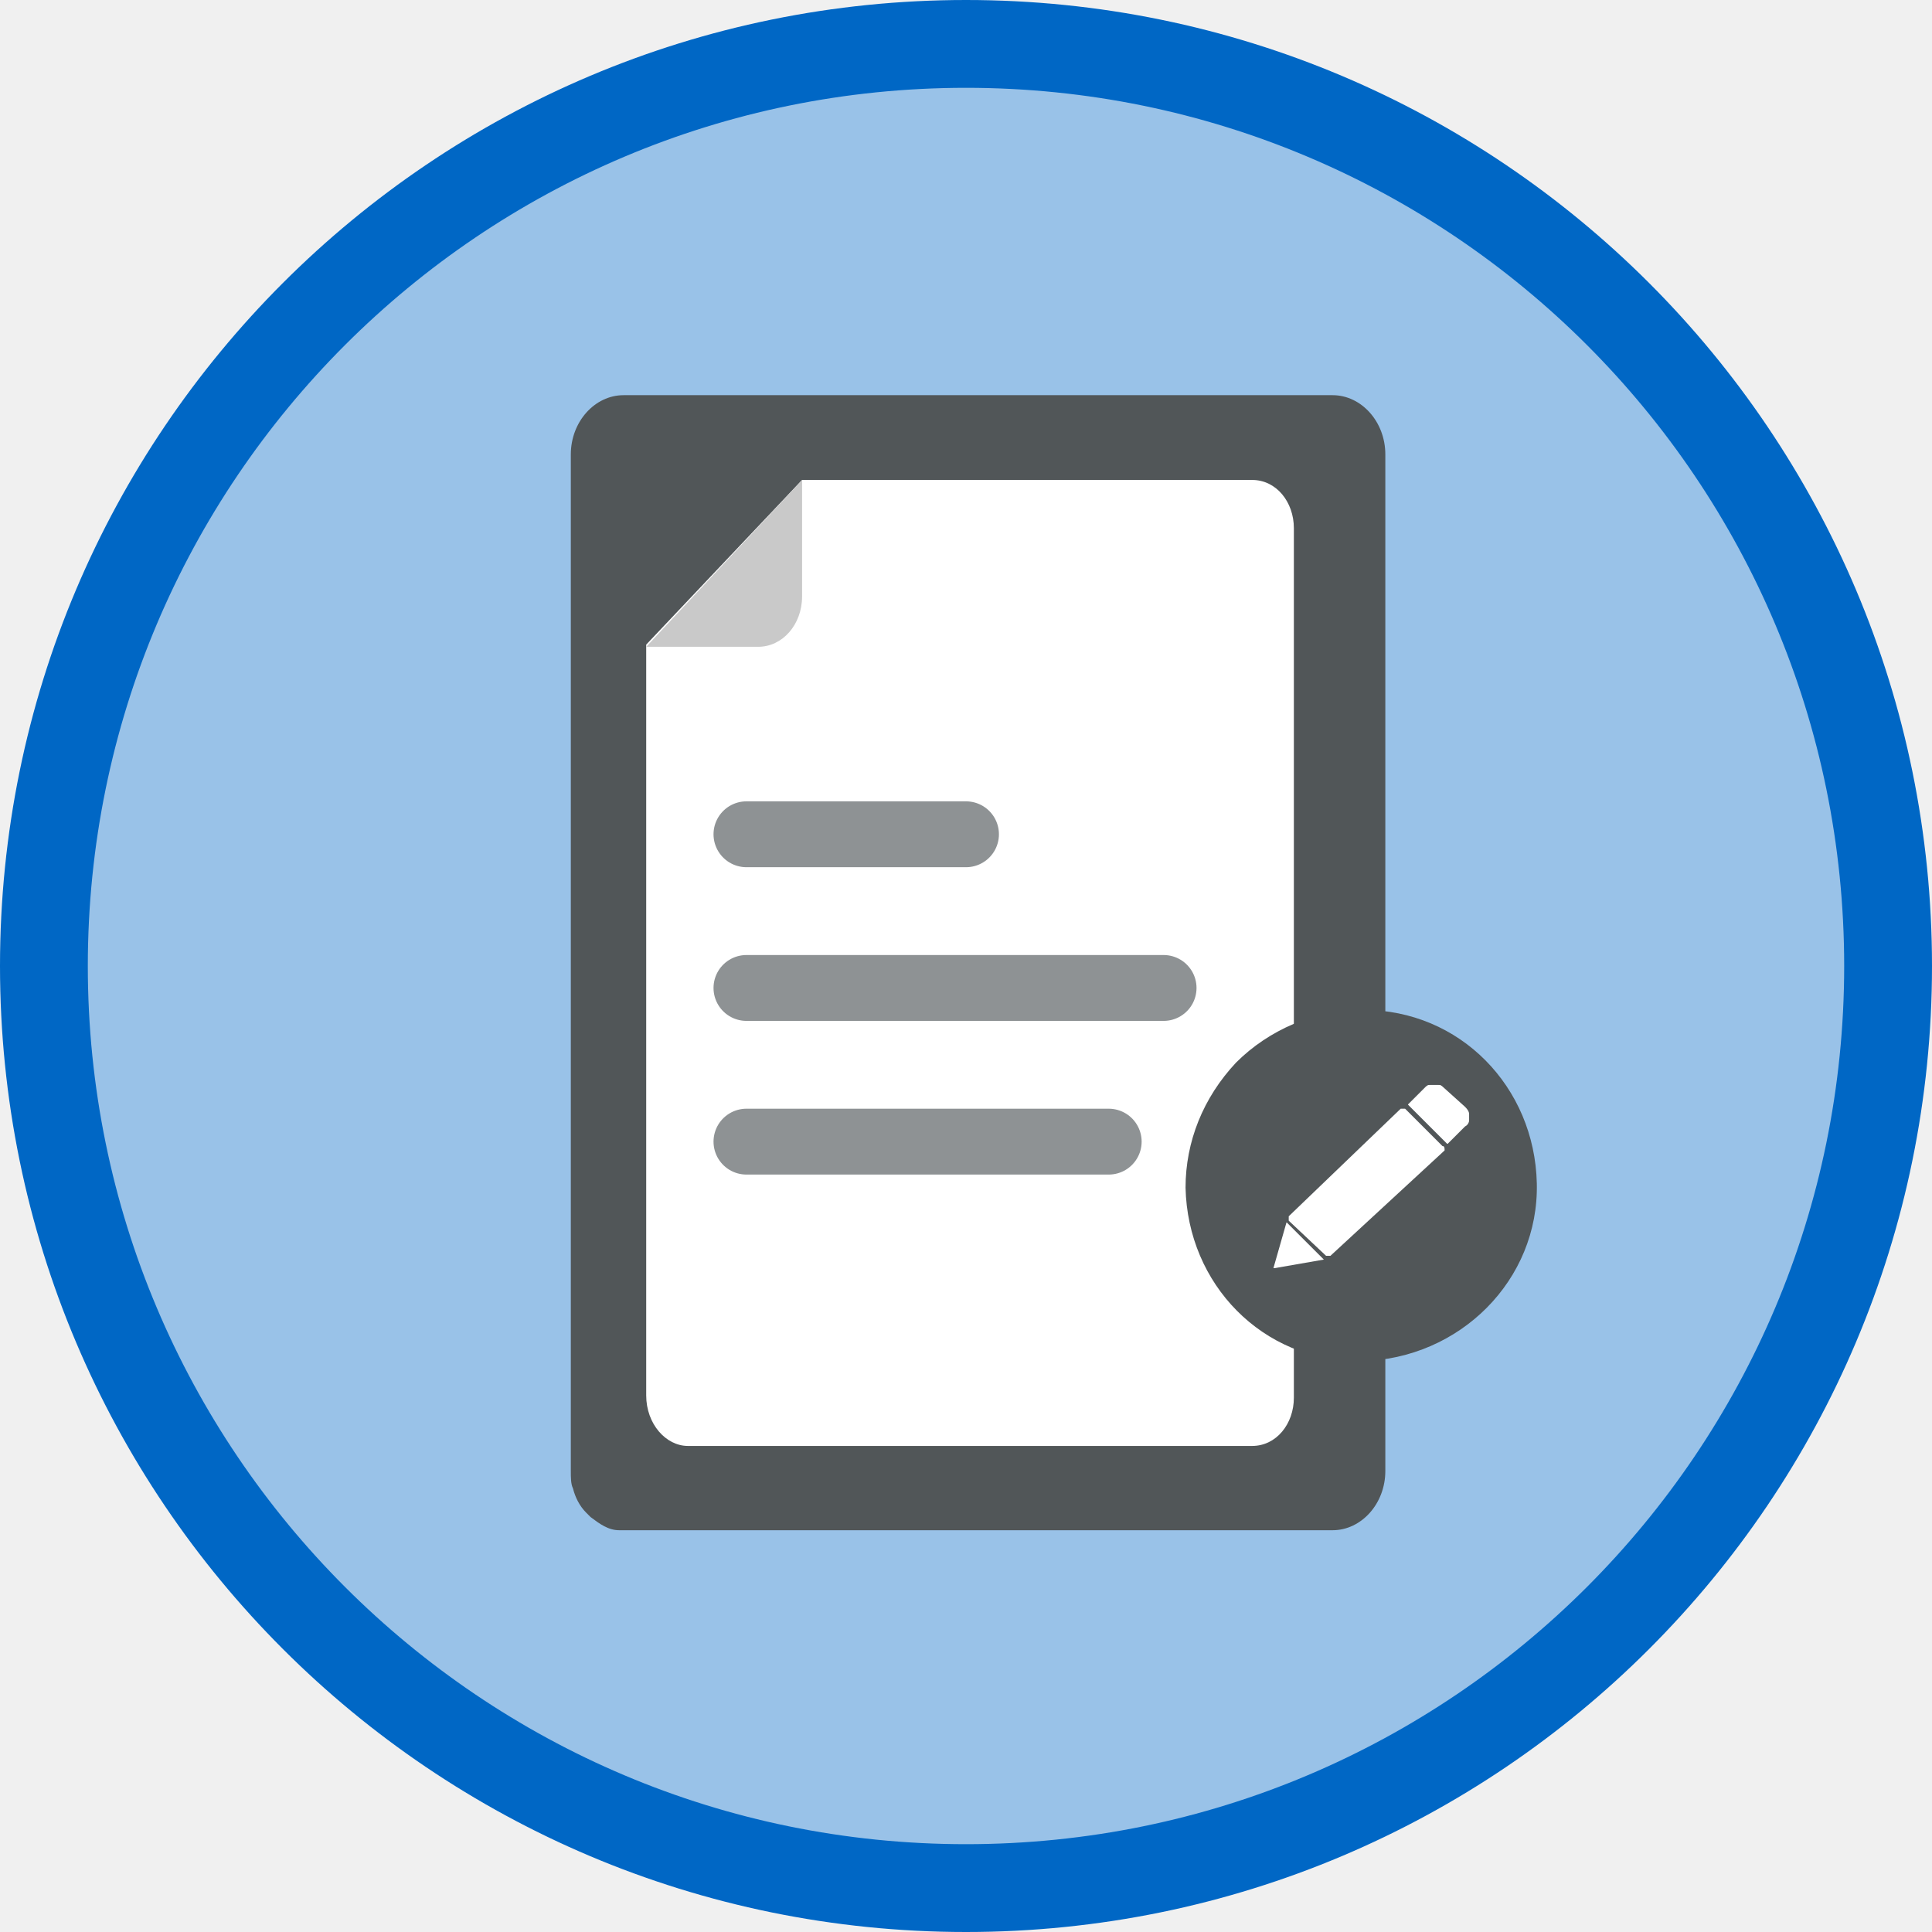
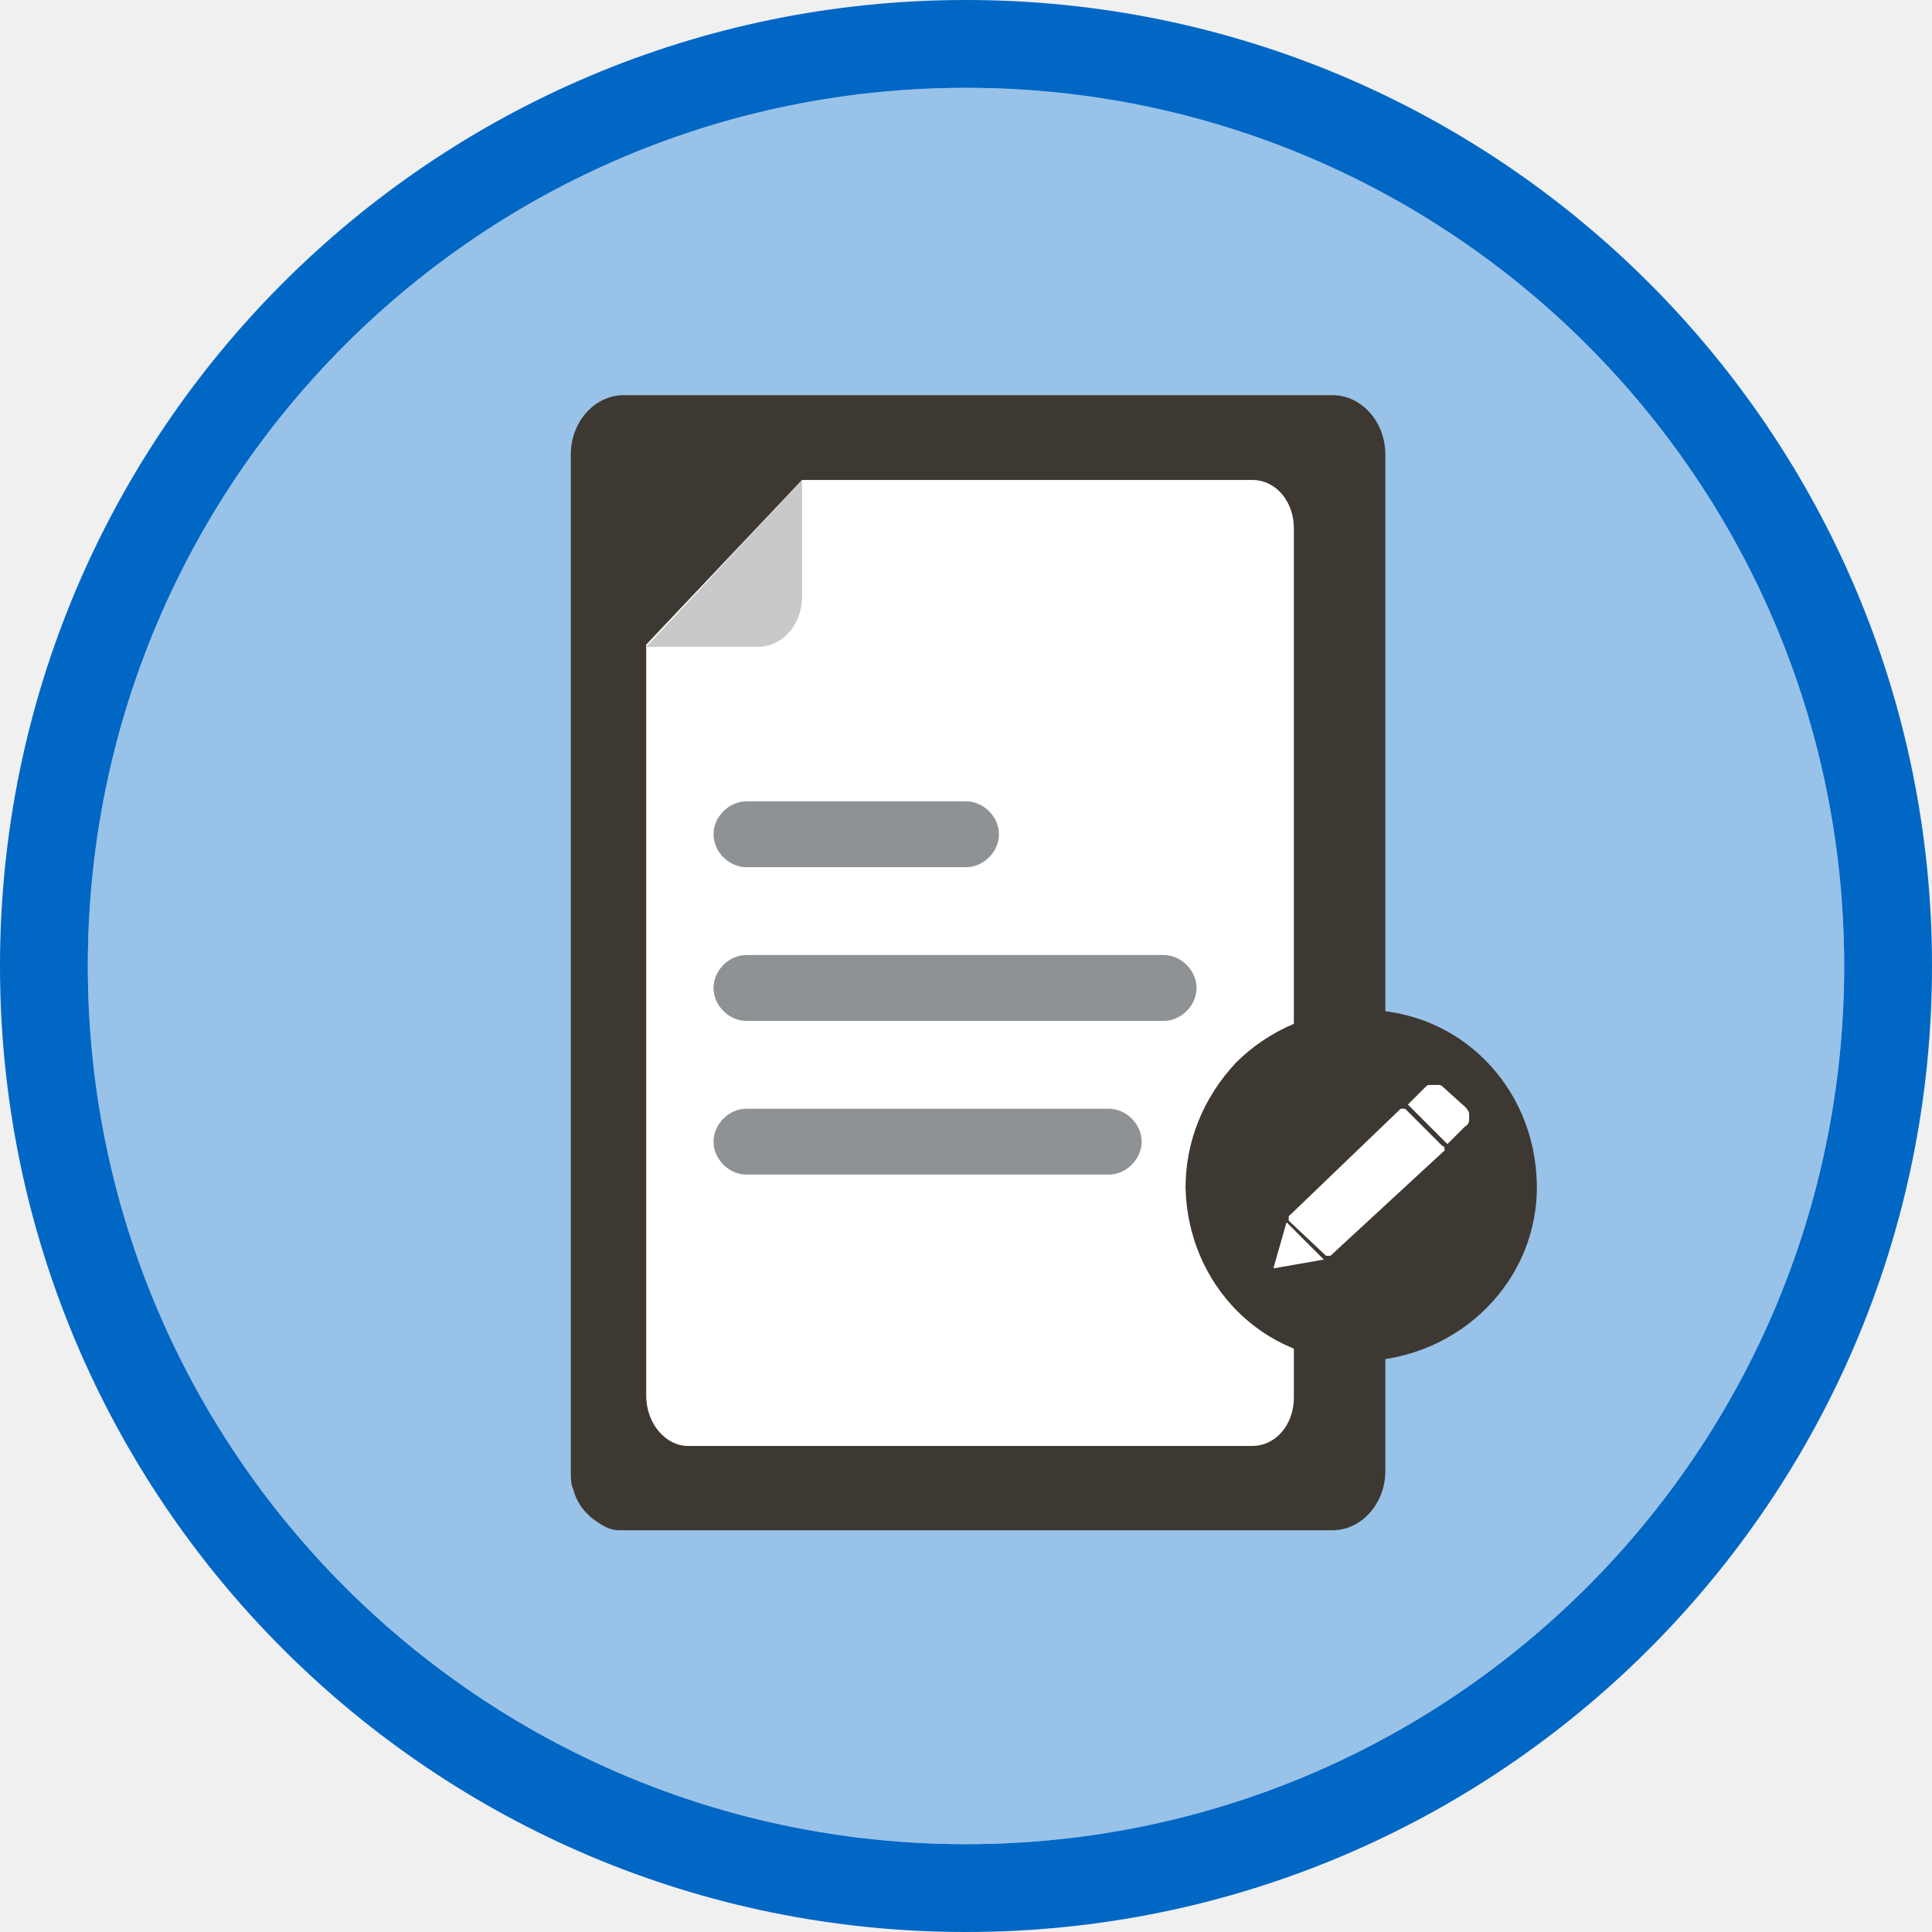
<svg xmlns="http://www.w3.org/2000/svg" version="1.1" id="Layer_1" x="0" y="0" viewBox="0 0 88 88" xml:space="preserve" enable-background="new 0 0 88 88">
-   <style>.st2{fill:#515658}.st4{fill:#fff}.st7{fill:none;stroke:#8e9294;stroke-width:3;stroke-linecap:round}</style>
-   <g id="Interne-flater-_x2F_-card-_x2F_-ikon-vedtak-_x2F_-utkast-i-symbol-Copy">
-     <circle id="Oval-Copy-8" cx="44" cy="44" r="42" fill="#fff" stroke="#f4f4f4" stroke-width="4" />
-     <circle id="Oval-Copy-8_1_" cx="44" cy="44" r="42" fill="#99c2e8" stroke="#0067c5" stroke-width="4" />
+   <style>.st0{fill:#fff}.st3{fill:#3e3832}.st7{fill:#8e9294}</style>
+   <g id="Interne-flater-_x2F_-card-_x2F_-ikon-vedtak-_x2F_-utkast-">
+     <circle class="st0" cx="44" cy="44" r="40" id="Oval-Copy-8" />
+     <g id="Oval-Copy-8_1_">
+       <circle cx="44" cy="44" r="40" fill="#99c2e8" />
+       <path d="M44 0C19.7 0 0 19.7 0 44s19.7 44 44 44 44-19.7 44-44S68.3 0 44 0zm0 84C21.9 84 4 66.1 4 44S21.9 4 44 4s40 17.9 40 40-17.9 40-40 40z" fill="#0067c5" />
+     </g>
    <g id="dokumenter_x2F_-utklippstavlen-copy-9" transform="translate(26 18)">
-       <path id="Fill-102" class="st2" d="M34.7 0H2.4C1.1 0 0 1.2 0 2.7V49c0 .3 0 .6.1.8.1.4.3.8.6 1.1l.2.2c.4.3.8.6 1.3.6h32.5c1.3 0 2.4-1.2 2.4-2.7V2.7C37.1 1.2 36 0 34.7 0" />
+       <path class="st3" d="M34.7 0H2.4C1.1 0 0 1.2 0 2.7V49c0 .3 0 .6.1.8.1.4.3.8.6 1.1l.2.2c.4.3.8.6 1.3.6h32.5c1.3 0 2.4-1.2 2.4-2.7V2.7C37.1 1.2 36 0 34.7 0z" id="Fill-102" />
      <g transform="translate(3.434 3.861)" id="Group">
        <g id="farger_x2F_-ark_x2F_-lys-grå">
          <defs>
            <filter id="Adobe_OpacityMaskFilter" filterUnits="userSpaceOnUse" x="-4.4" y="-6.3" width="38" height="56">
              <feColorMatrix values="1 0 0 0 0 0 1 0 0 0 0 0 1 0 0 0 0 0 1 0" />
            </filter>
          </defs>
          <mask maskUnits="userSpaceOnUse" x="-4.4" y="-6.3" width="38" height="56" id="mask-2_1_">
            <g filter="url(#Adobe_OpacityMaskFilter)">
-               <path id="path-1_1_" class="st4" d="M0 7.5v34.2C0 43 .9 44 1.9 44h25.7c1.1 0 1.9-1 1.9-2.2V2.2c0-1.2-.8-2.2-1.9-2.2H7.1L0 7.5z" />
+               <path id="path-1_1_" class="st0" d="M0 7.5v34.2C0 43 .9 44 1.9 44h25.7c1.1 0 1.9-1 1.9-2.2V2.2c0-1.2-.8-2.2-1.9-2.2H7.1L0 7.5z" />
            </g>
          </mask>
          <g id="V_x2699__xFE0F__x2F_farger_x2F_-ark_x2F_-hvit" mask="url(#mask-2_1_)">
-             <path class="st4" d="M0 0h38v56H0z" transform="translate(-4.375 -6.288)" />
+             <path class="st0" d="M0 0h38v56H0z" transform="translate(-4.375 -6.288)" />
          </g>
        </g>
-         <path id="Fill-59" d="M7.1 0v5.3c0 1.3-.9 2.3-2 2.3H0L7.1 0z" fill="#c9c9c9" />
+         <path d="M7.1 0v5.3c0 1.3-.9 2.3-2 2.3H0L7.1 0z" fill="#c9c9c9" id="Fill-59" />
      </g>
    </g>
-     <path id="Stroke-8-Copy" class="st7" d="M34 38h10" />
-     <path id="Stroke-10-Copy" class="st7" d="M34 45h19" />
-     <path id="Stroke-12-Copy" class="st7" d="M34 52h16.5" />
+     <path class="st7" d="M44 39.5H34c-.8 0-1.5-.7-1.5-1.5s.7-1.5 1.5-1.5h10c.8 0 1.5.7 1.5 1.5s-.7 1.5-1.5 1.5z" id="Stroke-8-Copy" />
+     <path class="st7" d="M53 46.5H34c-.8 0-1.5-.7-1.5-1.5s.7-1.5 1.5-1.5h19c.8 0 1.5.7 1.5 1.5s-.7 1.5-1.5 1.5z" id="Stroke-10-Copy" />
+     <path class="st7" d="M50.5 53.5H34c-.8 0-1.5-.7-1.5-1.5s.7-1.5 1.5-1.5h16.5c.8 0 1.5.7 1.5 1.5s-.7 1.5-1.5 1.5z" id="Stroke-12-Copy" />
    <g id="Group-2" transform="translate(54 46)">
      <g id="Group_1_">
-         <path id="Shape" class="st2" d="M8.1 0H8C5.9 0 3.8.9 2.3 2.4.8 4 0 6 0 8.1.1 12.5 3.5 16 7.9 16H8c4.5-.1 8.1-3.7 8-8.1C15.9 3.5 12.5 0 8.1 0z" />
+         <path class="st3" d="M8.1 0H8C5.9 0 3.8.9 2.3 2.4.8 4 0 6 0 8.1.1 12.5 3.5 16 7.9 16H8c4.5-.1 8.1-3.7 8-8.1C15.9 3.5 12.5 0 8.1 0z" id="Shape" />
      </g>
    </g>
    <g id="Group-9" transform="translate(58 49)">
-       <path id="Fill-1" class="st4" d="M7.8 3.4L2.6 8.2h-.2L.7 6.6v-.2l5.1-4.9H6l1.7 1.7c.1 0 .1.1.1.2" />
+       <path class="st0" d="M7.8 3.4L2.6 8.2h-.1-.1L.7 6.6v-.2l5.1-4.9H6l1.7 1.7c.1 0 .1.1.1.2z" id="Fill-1" />
      <g id="Group-5" transform="translate(5.727 .211)">
        <defs>
          <filter id="Adobe_OpacityMaskFilter_1_" filterUnits="userSpaceOnUse" x=".4" y=".2" width="2.8" height="2.7">
            <feColorMatrix values="1 0 0 0 0 0 1 0 0 0 0 0 1 0 0 0 0 0 1 0" />
          </filter>
        </defs>
-         <mask maskUnits="userSpaceOnUse" x=".4" y=".2" width="2.8" height="2.7" id="mask-4_1_">
+         <mask maskUnits="userSpaceOnUse" x=".4" y=".2" width="2.8" height="2.7" id="mask-4_2_">
          <g filter="url(#Adobe_OpacityMaskFilter_1_)">
-             <path id="path-3_1_" class="st4" d="M.4.2h2.8v2.7H.4z" />
+             <path id="path-3_2_" class="st0" d="M.4.2h2.8v2.7H.4z" />
          </g>
        </mask>
-         <path id="Fill-3" d="M3.2 1.7c0 .1 0 .3-.2.4l-.8.8L.4 1.1l.8-.8c.2-.2.6-.2.8 0l1 .9c.2.2.2.3.2.5" mask="url(#mask-4_1_)" fill="#fff" />
+         <g id="Fill-3" mask="url(#mask-4_2_)">
+           <path class="st0" d="M3.2 1.7c0 .1 0 .3-.2.4l-.8.8L.4 1.1l.8-.8c.2-.2.6-.2.8 0l1 .9c.2.2.2.3.2.5z" />
+         </g>
      </g>
      <g id="Group-8" transform="translate(0 6.472)">
        <defs>
          <filter id="Adobe_OpacityMaskFilter_2_" filterUnits="userSpaceOnUse" x="0" y=".2" width="2.3" height="2.1">
            <feColorMatrix values="1 0 0 0 0 0 1 0 0 0 0 0 1 0 0 0 0 0 1 0" />
          </filter>
        </defs>
-         <mask maskUnits="userSpaceOnUse" x="0" y=".2" width="2.3" height="2.1" id="mask-6_1_">
+         <mask maskUnits="userSpaceOnUse" x="0" y=".2" width="2.3" height="2.1" id="mask-6_2_">
          <g filter="url(#Adobe_OpacityMaskFilter_2_)">
-             <path id="path-5_1_" class="st4" d="M0 .2h2.3v2.1H0z" />
+             <path id="path-5_2_" class="st0" d="M0 .2h2.3v2.1H0z" />
          </g>
        </mask>
-         <path id="Fill-6" mask="url(#mask-6_1_)" fill="#fff" d="M2.3 1.9L0 2.3.6.2z" />
+         <g id="Fill-6" mask="url(#mask-6_2_)">
+           <path class="st0" d="M2.3 1.9L0 2.3.6.2z" />
+         </g>
      </g>
    </g>
  </g>
</svg>
